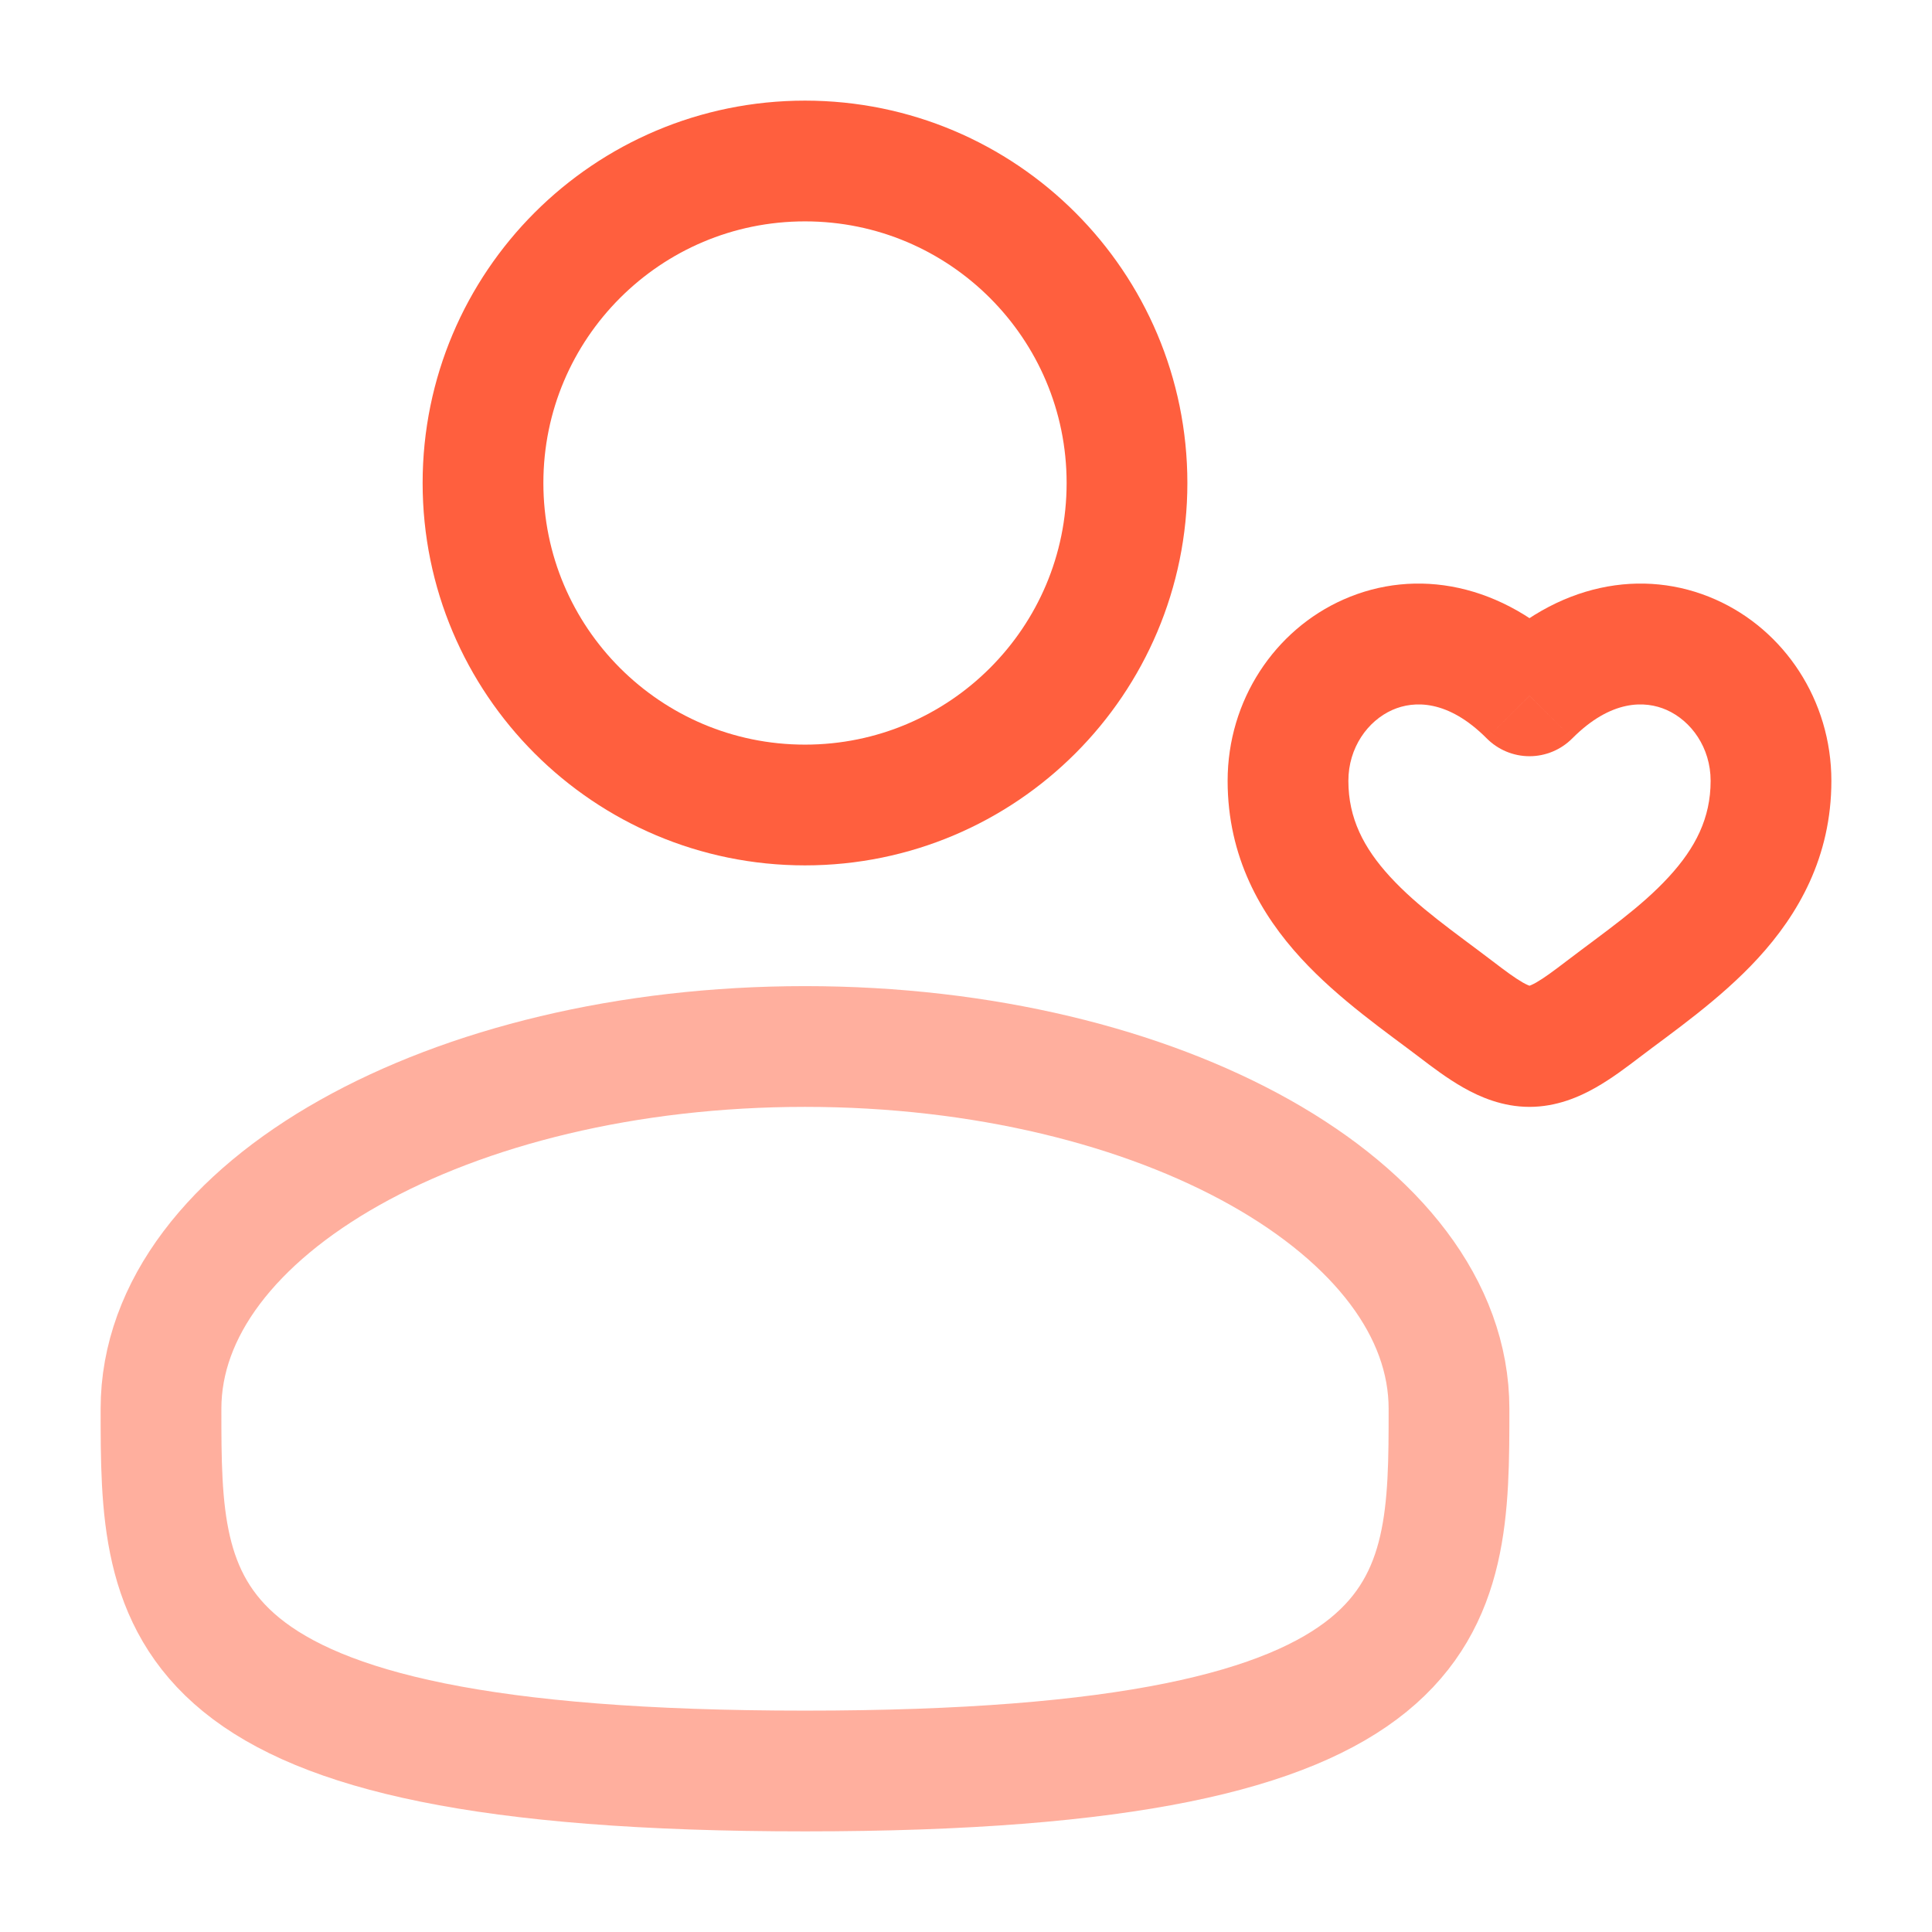
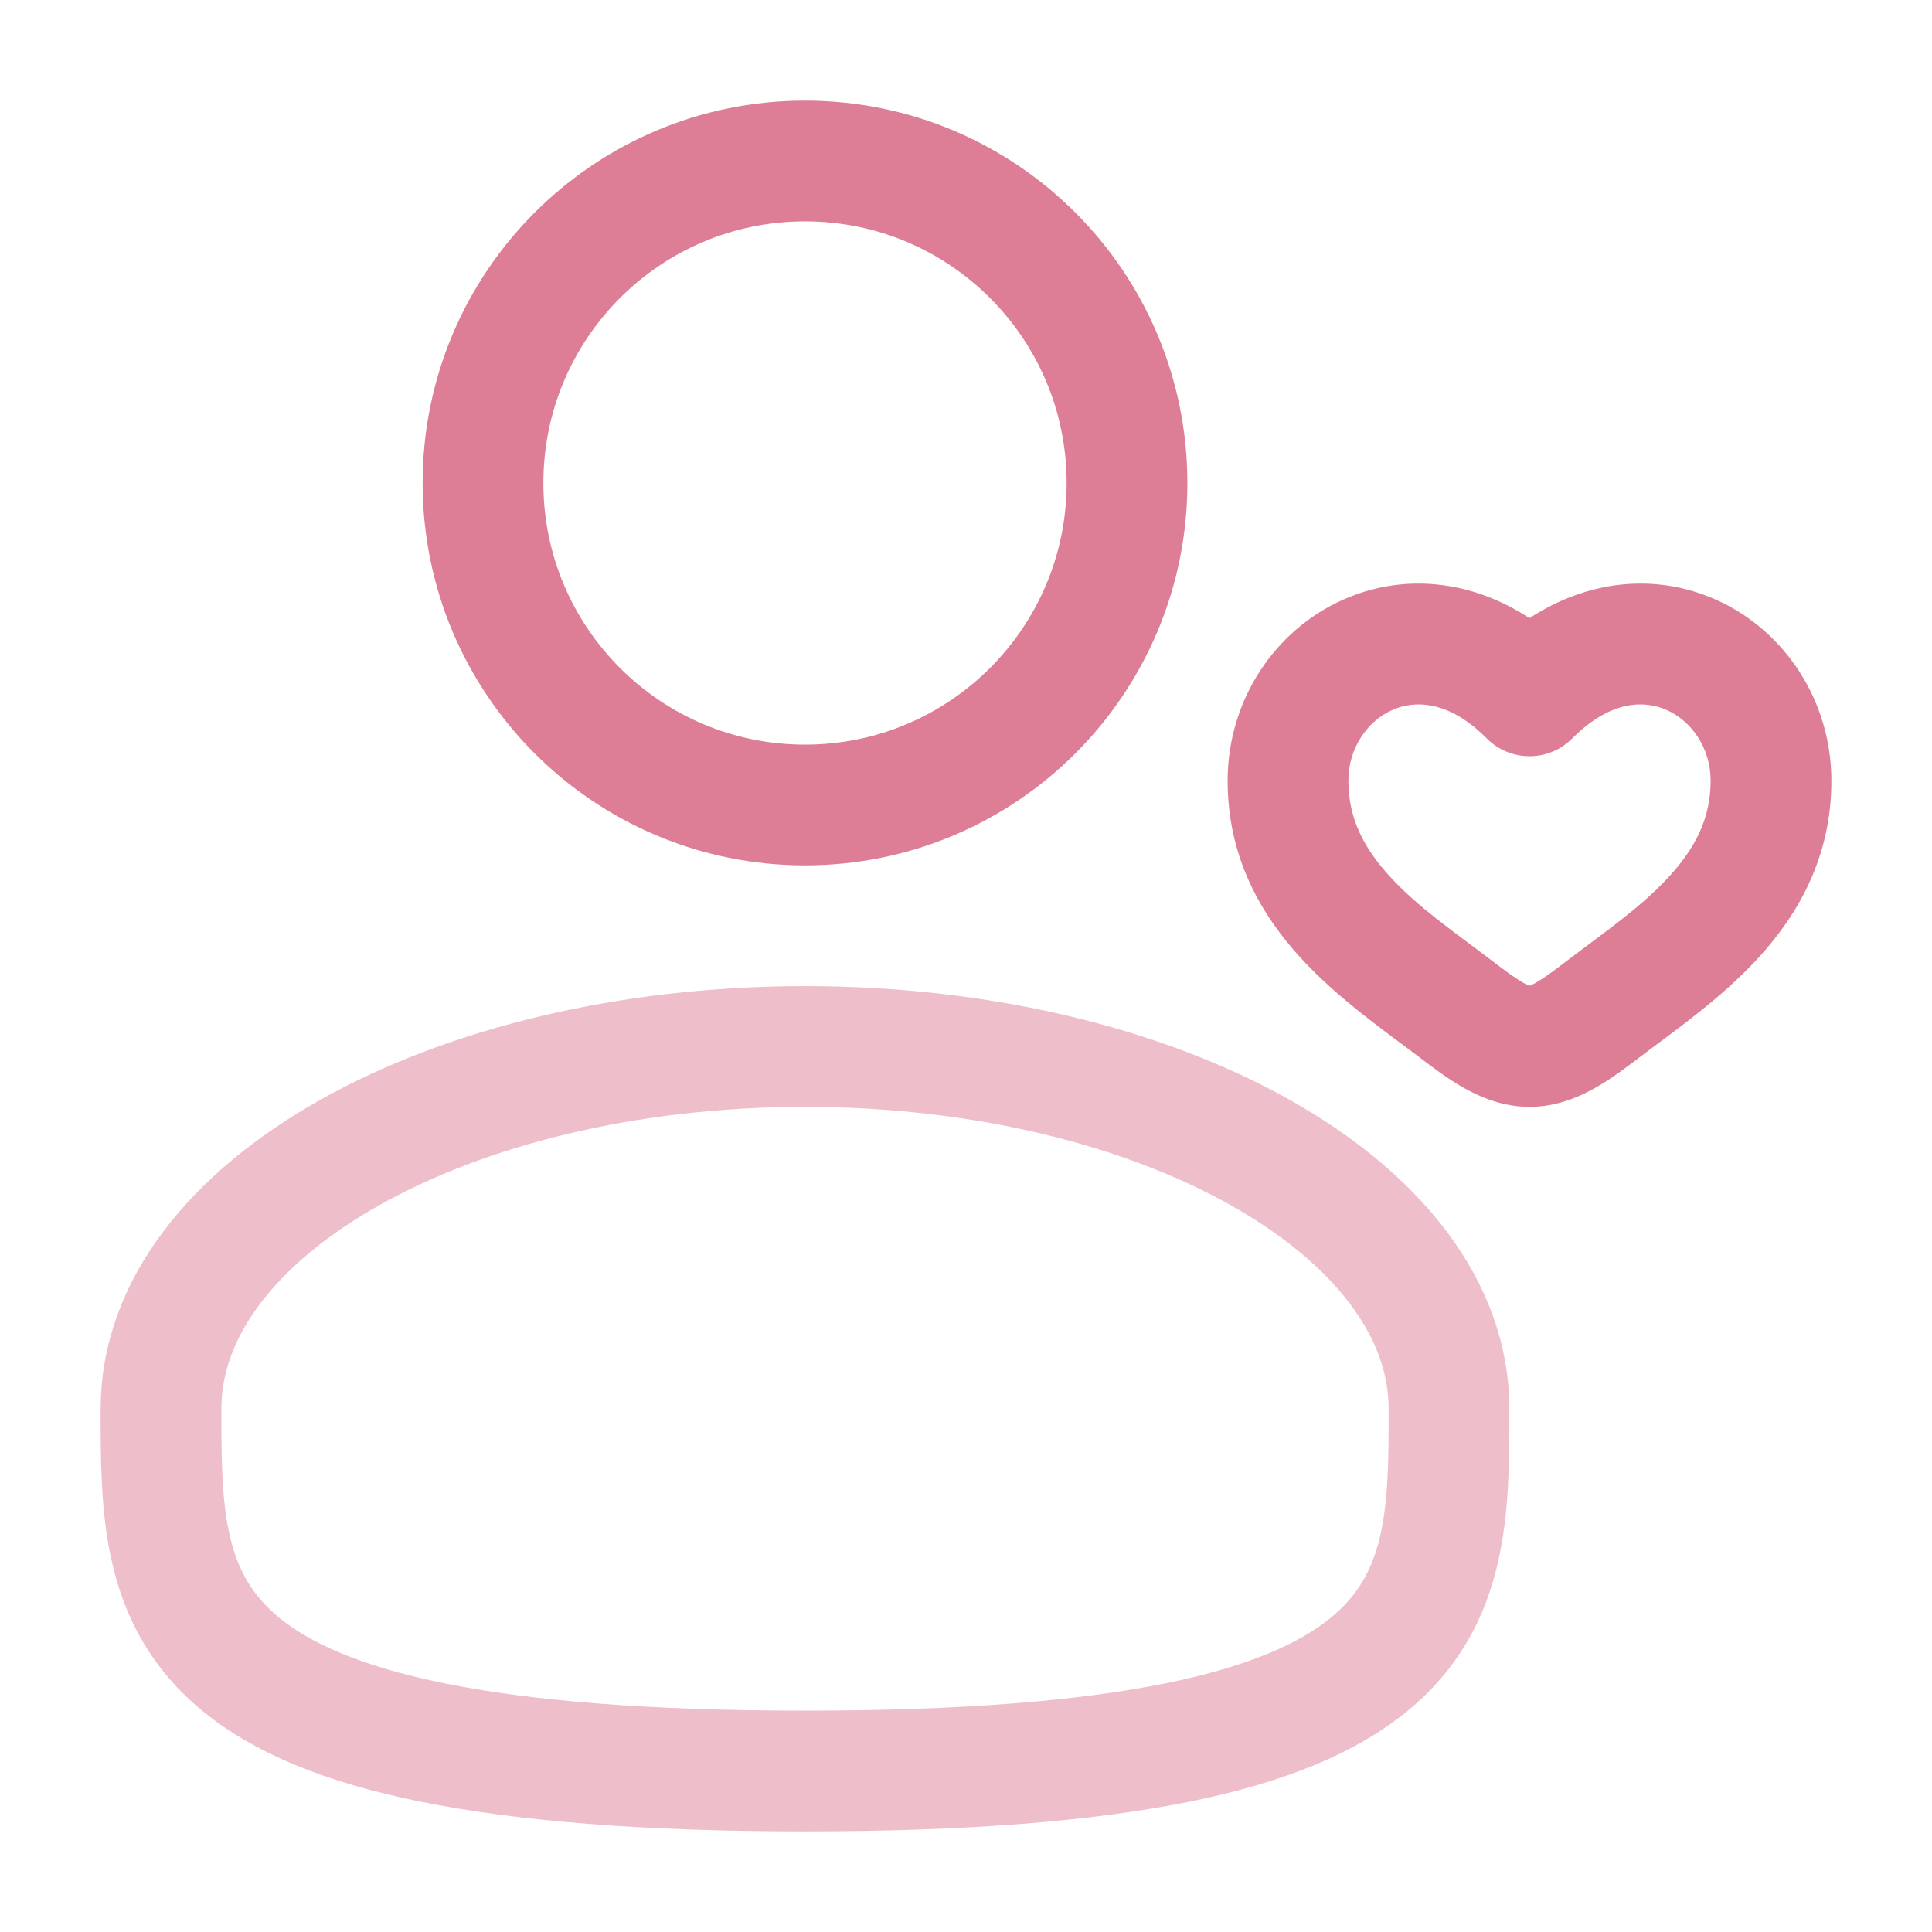
<svg xmlns="http://www.w3.org/2000/svg" width="800px" height="800px" viewBox="0 0 24 24" fill="none">
  <g id="SVGRepo_bgCarrier" stroke-width="0" />
  <g id="SVGRepo_tracerCarrier" stroke-linecap="round" stroke-linejoin="round" />
  <g id="SVGRepo_iconCarrier">
-     <circle cx="10" cy="6" r="4" stroke="#ff5f3e" stroke-width="1.5" />
-     <path opacity="0.5" d="M18 17.5C18 19.985 18 22 10 22C2 22 2 19.985 2 17.5C2 15.015 5.582 13 10 13C14.418 13 18 15.015 18 17.5Z" stroke="#ff5f3e" stroke-width="1.5" />
-     <path d="M18.088 12.539L18.544 11.942L18.088 12.539ZM19 8.644L18.468 9.172C18.609 9.314 18.8 9.394 19 9.394C19.2 9.394 19.391 9.314 19.532 9.172L19 8.644ZM19.912 12.539L19.456 11.942L19.912 12.539ZM18.544 11.942C18.057 11.571 17.619 11.274 17.266 10.889C16.939 10.532 16.75 10.164 16.75 9.7H15.25C15.25 10.648 15.664 11.362 16.161 11.903C16.631 12.416 17.237 12.832 17.634 13.135L18.544 11.942ZM16.75 9.7C16.75 9.288 16.99 8.955 17.297 8.819C17.564 8.701 17.987 8.689 18.468 9.172L19.532 8.115C18.663 7.24 17.587 7.05 16.69 7.447C15.835 7.825 15.25 8.699 15.25 9.7H16.75ZM17.634 13.135C17.782 13.248 17.976 13.396 18.179 13.511C18.383 13.627 18.666 13.75 19 13.75V12.25C19.034 12.25 19.017 12.261 18.918 12.206C18.819 12.149 18.706 12.066 18.544 11.942L17.634 13.135ZM20.366 13.135C20.763 12.832 21.369 12.416 21.839 11.903C22.336 11.362 22.75 10.648 22.75 9.7H21.25C21.25 10.164 21.061 10.532 20.734 10.889C20.381 11.274 19.943 11.571 19.456 11.942L20.366 13.135ZM22.75 9.7C22.75 8.699 22.165 7.825 21.31 7.447C20.413 7.05 19.337 7.24 18.468 8.115L19.532 9.172C20.013 8.689 20.436 8.701 20.703 8.819C21.01 8.955 21.25 9.288 21.25 9.7H22.75ZM19.456 11.942C19.294 12.066 19.181 12.149 19.082 12.206C18.983 12.261 18.966 12.25 19 12.25V13.75C19.334 13.75 19.617 13.627 19.821 13.511C20.024 13.396 20.218 13.248 20.366 13.135L19.456 11.942Z" fill="#ff5f3e" />
+     <circle cx="10" cy="6" r="4" stroke="#dd7d96" stroke-width="1.5" />
+     <path opacity="0.5" d="M18 17.5C18 19.985 18 22 10 22C2 22 2 19.985 2 17.5C2 15.015 5.582 13 10 13C14.418 13 18 15.015 18 17.5Z" stroke="#dd7d96" stroke-width="1.5" />
+     <path d="M18.088 12.539L18.544 11.942L18.088 12.539ZM19 8.644L18.468 9.172C18.609 9.314 18.8 9.394 19 9.394C19.2 9.394 19.391 9.314 19.532 9.172L19 8.644ZM19.912 12.539L19.456 11.942L19.912 12.539ZM18.544 11.942C18.057 11.571 17.619 11.274 17.266 10.889C16.939 10.532 16.75 10.164 16.75 9.7H15.25C15.25 10.648 15.664 11.362 16.161 11.903C16.631 12.416 17.237 12.832 17.634 13.135L18.544 11.942ZM16.75 9.7C16.75 9.288 16.99 8.955 17.297 8.819C17.564 8.701 17.987 8.689 18.468 9.172L19.532 8.115C18.663 7.24 17.587 7.05 16.69 7.447C15.835 7.825 15.25 8.699 15.25 9.7H16.75ZM17.634 13.135C17.782 13.248 17.976 13.396 18.179 13.511C18.383 13.627 18.666 13.75 19 13.75V12.25C19.034 12.25 19.017 12.261 18.918 12.206C18.819 12.149 18.706 12.066 18.544 11.942L17.634 13.135ZM20.366 13.135C20.763 12.832 21.369 12.416 21.839 11.903C22.336 11.362 22.75 10.648 22.75 9.7H21.25C21.25 10.164 21.061 10.532 20.734 10.889C20.381 11.274 19.943 11.571 19.456 11.942L20.366 13.135ZM22.75 9.7C22.75 8.699 22.165 7.825 21.31 7.447C20.413 7.05 19.337 7.24 18.468 8.115L19.532 9.172C20.013 8.689 20.436 8.701 20.703 8.819C21.01 8.955 21.25 9.288 21.25 9.7H22.75ZM19.456 11.942C19.294 12.066 19.181 12.149 19.082 12.206C18.983 12.261 18.966 12.25 19 12.25V13.75C19.334 13.75 19.617 13.627 19.821 13.511C20.024 13.396 20.218 13.248 20.366 13.135L19.456 11.942Z" fill="#dd7d96" />
  </g>
</svg>
